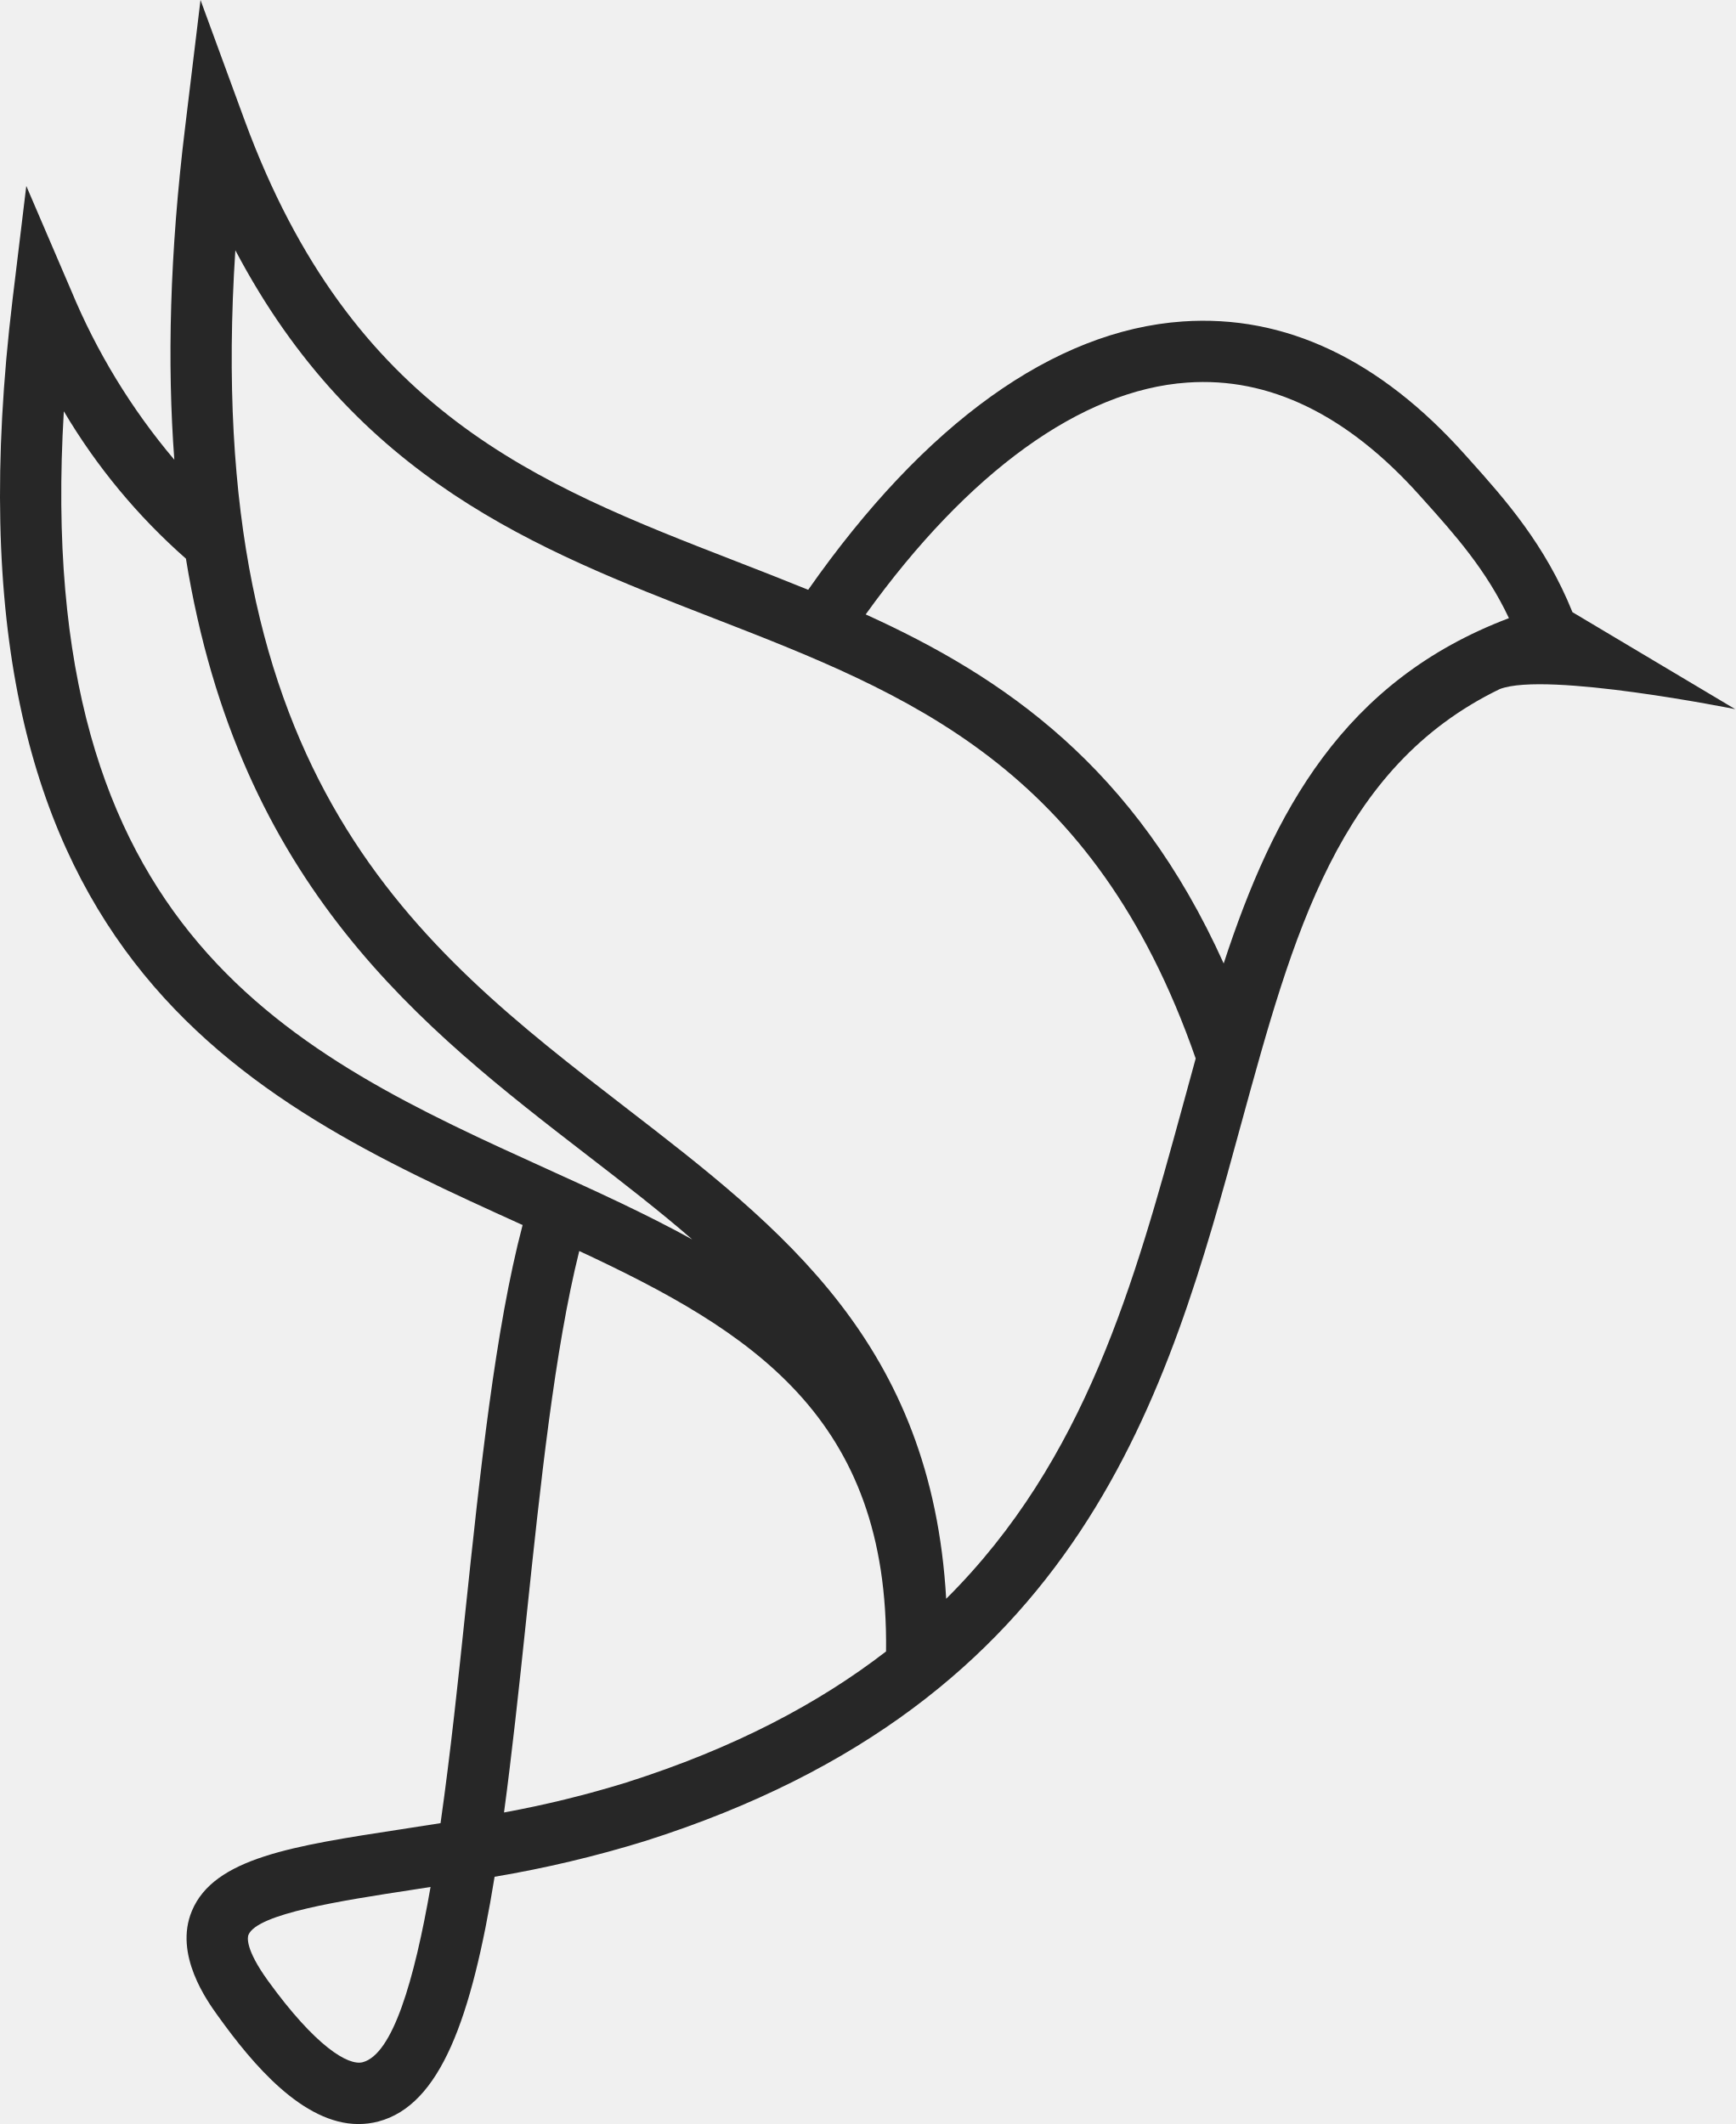
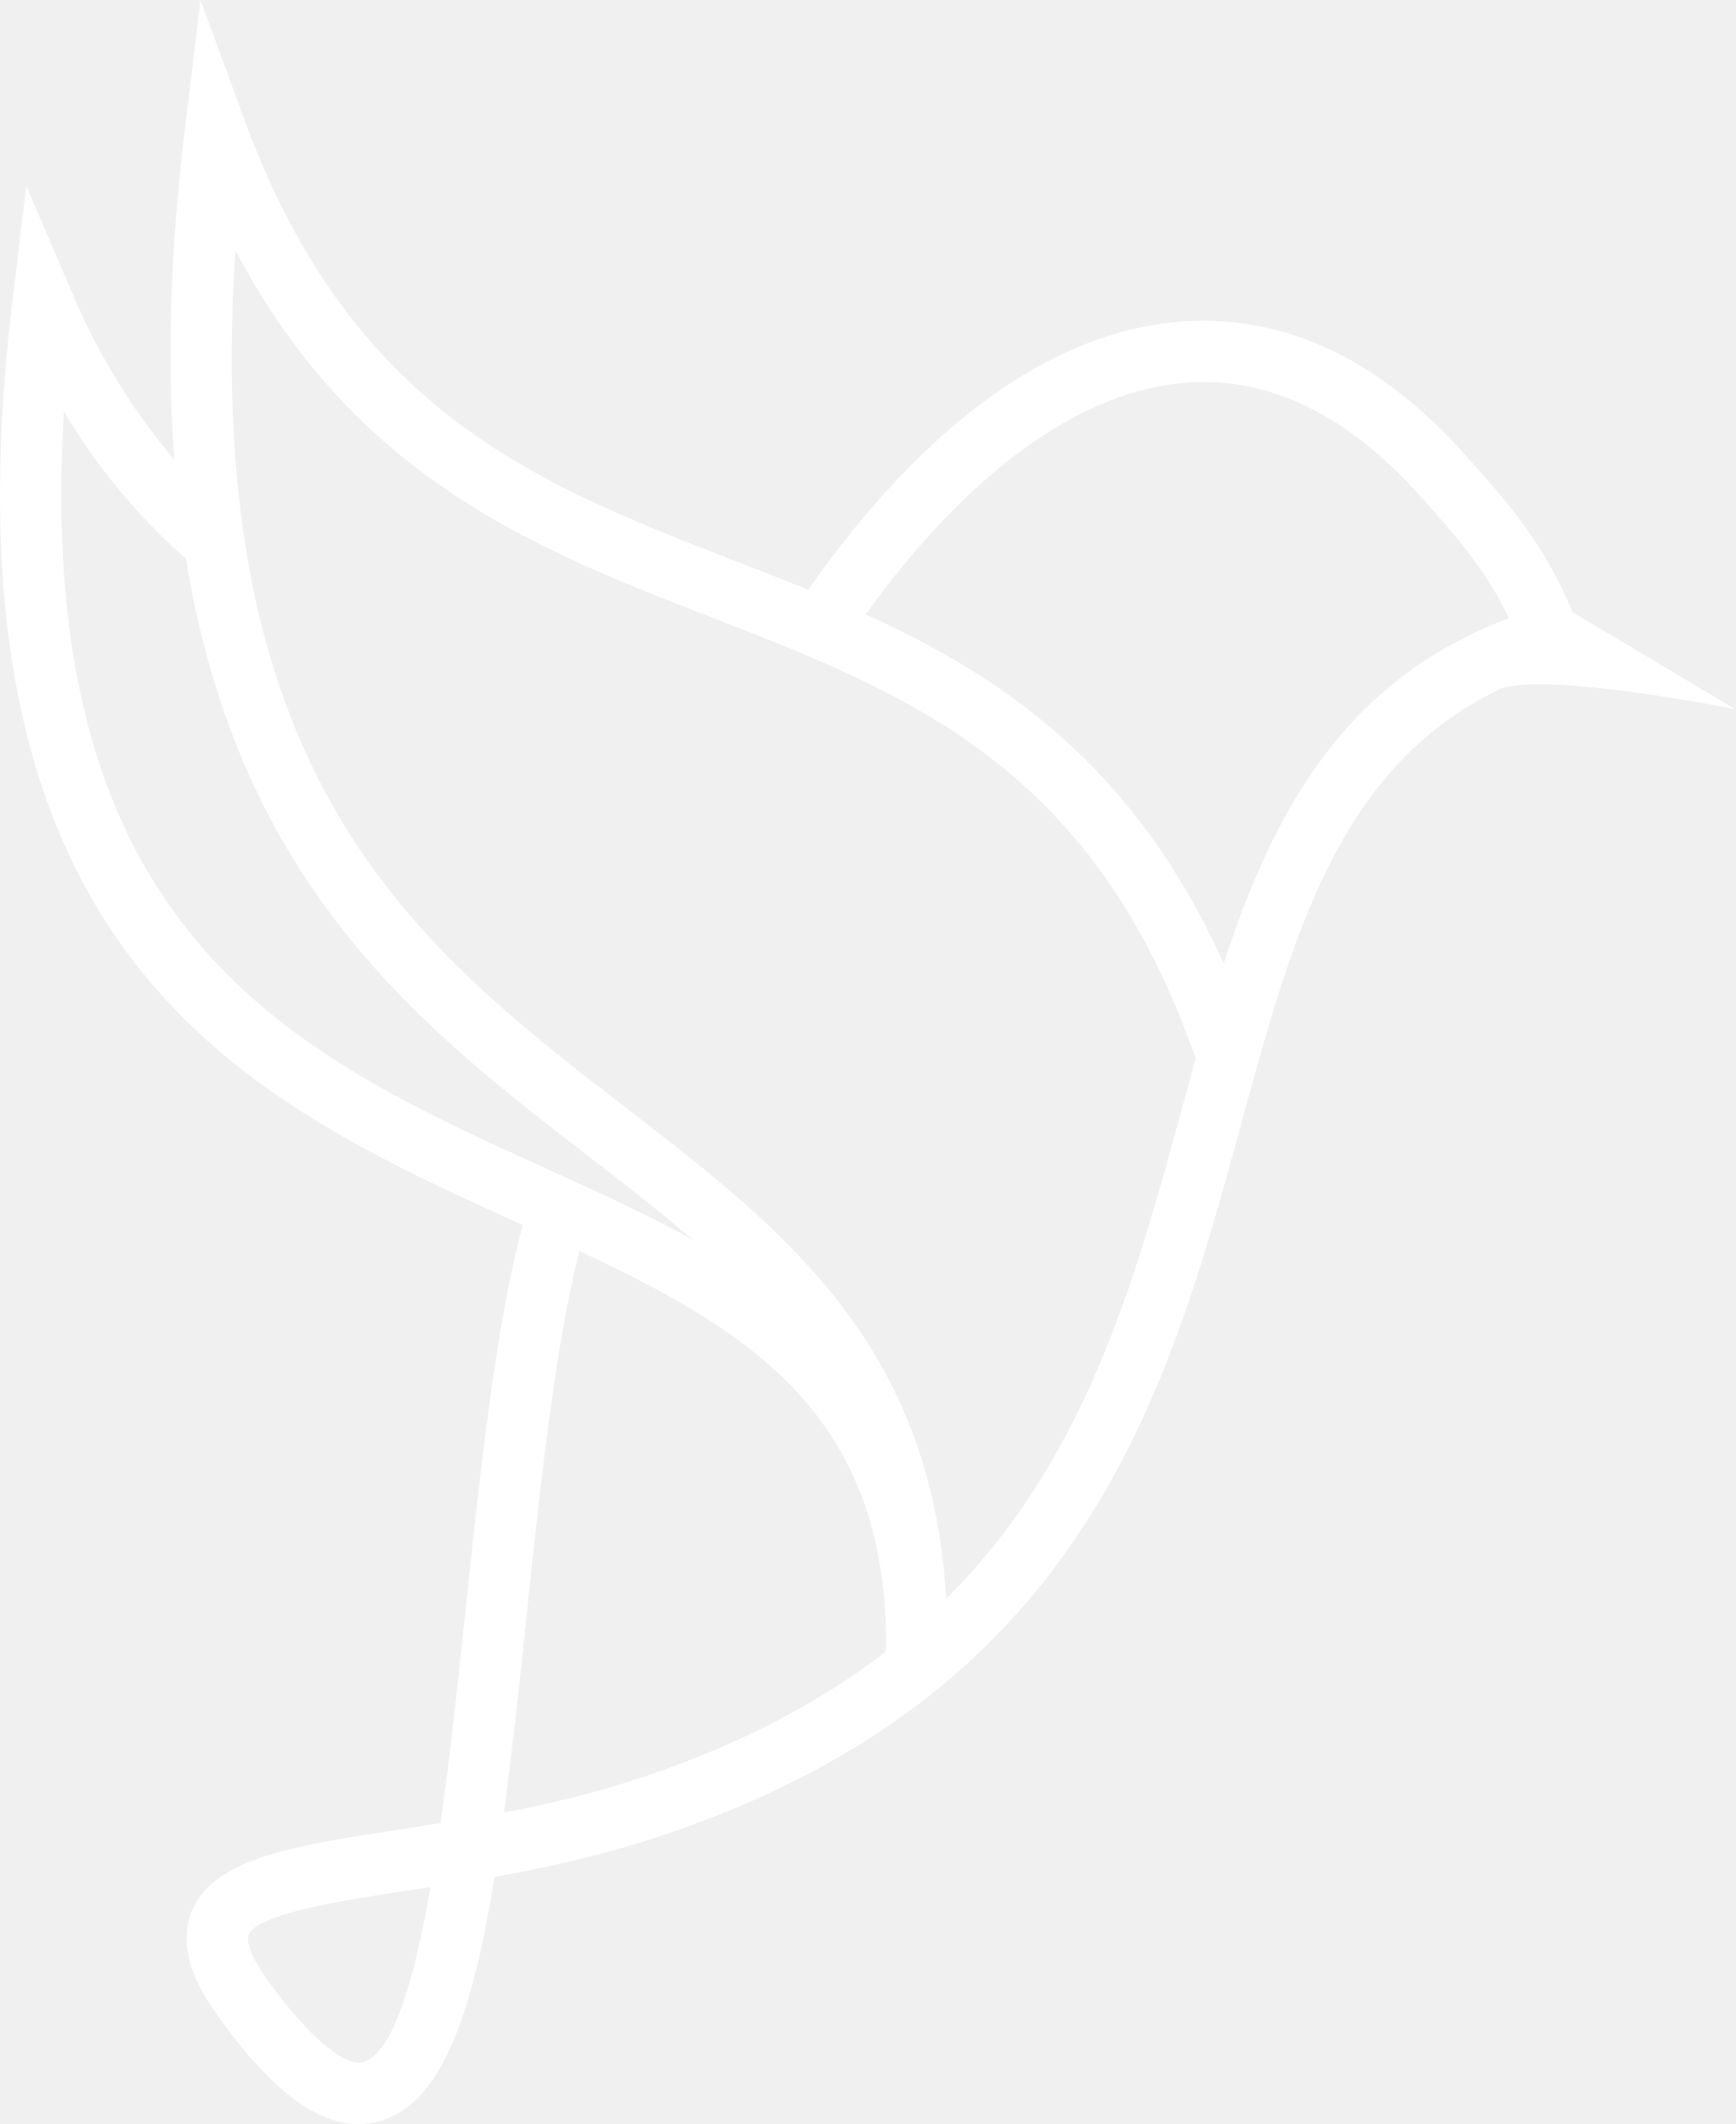
<svg xmlns="http://www.w3.org/2000/svg" viewBox="0 0 333.26 407.99">
  <defs>
-     <style>.cls-1{fill:#272727;}</style>
+     <style>.cls-1{fill:#fff;}</style>
  </defs>
  <g id="Layer_2" data-name="Layer 2">
    <g id="Layer_1-2" data-name="Layer 1">
      <path class="cls-1" d="M333.26,136.22,302,117.59c-5.2-12.92-12.91-21.64-19.82-29.34l-.78-.87C265,69,246.74,60.39,227.13,61.75c-24.73,1.73-49.52,19.56-71.91,51.54-4.72-1.92-9.46-3.77-14.18-5.6C103.24,93,67.53,79.14,46.94,23L38.51,0,35.57,24.31c-3,24.47-3.47,45.59-2.09,64a123.75,123.75,0,0,1-19.81-32.5L5.05,35.72,2.42,57.46c-15.29,126.47,44.83,153.75,97.86,177.81l.1,0c-5.28,20-8.18,47.56-11,74.28-1.34,12.77-2.86,27.24-4.77,40.65-2.55.41-5.06.79-7.5,1.17-20.89,3.2-36,5.51-40.25,15.68-3.52,8.39,2.94,17.34,5.07,20.28C48.51,396.49,58.16,408,68.86,408a15.06,15.06,0,0,0,3.84-.5c11.85-3.16,17.86-19.67,22.29-47a224.18,224.18,0,0,0,28.89-6.86c84.23-26.72,100.31-85.73,114.5-137.78,10-36.49,18.68-68.5,49.66-83.5C297,128.91,333.26,136.22,333.26,136.22ZM69.67,396.12c-2.78.73-9.05-3-18.19-15.63-4.5-6.22-3.92-8.46-3.76-8.84,1.71-4.09,18.06-6.59,31.18-8.6l3.79-.59C79.54,380.55,75.41,394.58,69.67,396.12ZM12.26,79a117.11,117.11,0,0,0,23.45,28.31c10.22,63,45.32,90.1,77.3,114.77,6.95,5.36,13.68,10.56,19.94,16-8.94-4.93-18.41-9.23-27.81-13.5C56.47,202.47,6.23,179.68,12.26,79ZM120.33,342.38a203.52,203.52,0,0,1-23.53,5.77c1.49-11.08,2.85-23.56,4.29-37.32,2.67-25.41,5.42-51.55,10.16-70.53,33,15.4,59.51,31.9,58.92,76.92C157.22,327.22,141,335.81,120.33,342.38Zm61.39-35.28c-2.8-49-31.37-71.07-61.52-94.32-40.17-31-81.61-63-75-164.71,23.19,44,57.91,57.49,91.63,70.59,37.65,14.63,73.23,28.45,92.81,84.66-.86,3.11-1.71,6.24-2.57,9.39C217.89,246.2,208.55,280.43,181.72,307.1Zm53.31-122c-17-37.75-42.14-55-68.77-67.08C185.93,90.66,207.67,74.91,228,73.49c15.77-1.13,30.81,6.2,44.7,21.73l.79.88c5.88,6.56,11.93,13.33,16.31,22.64C258,130.77,244.54,155.94,235,185.12Z" />
    </g>
  </g>
</svg>
